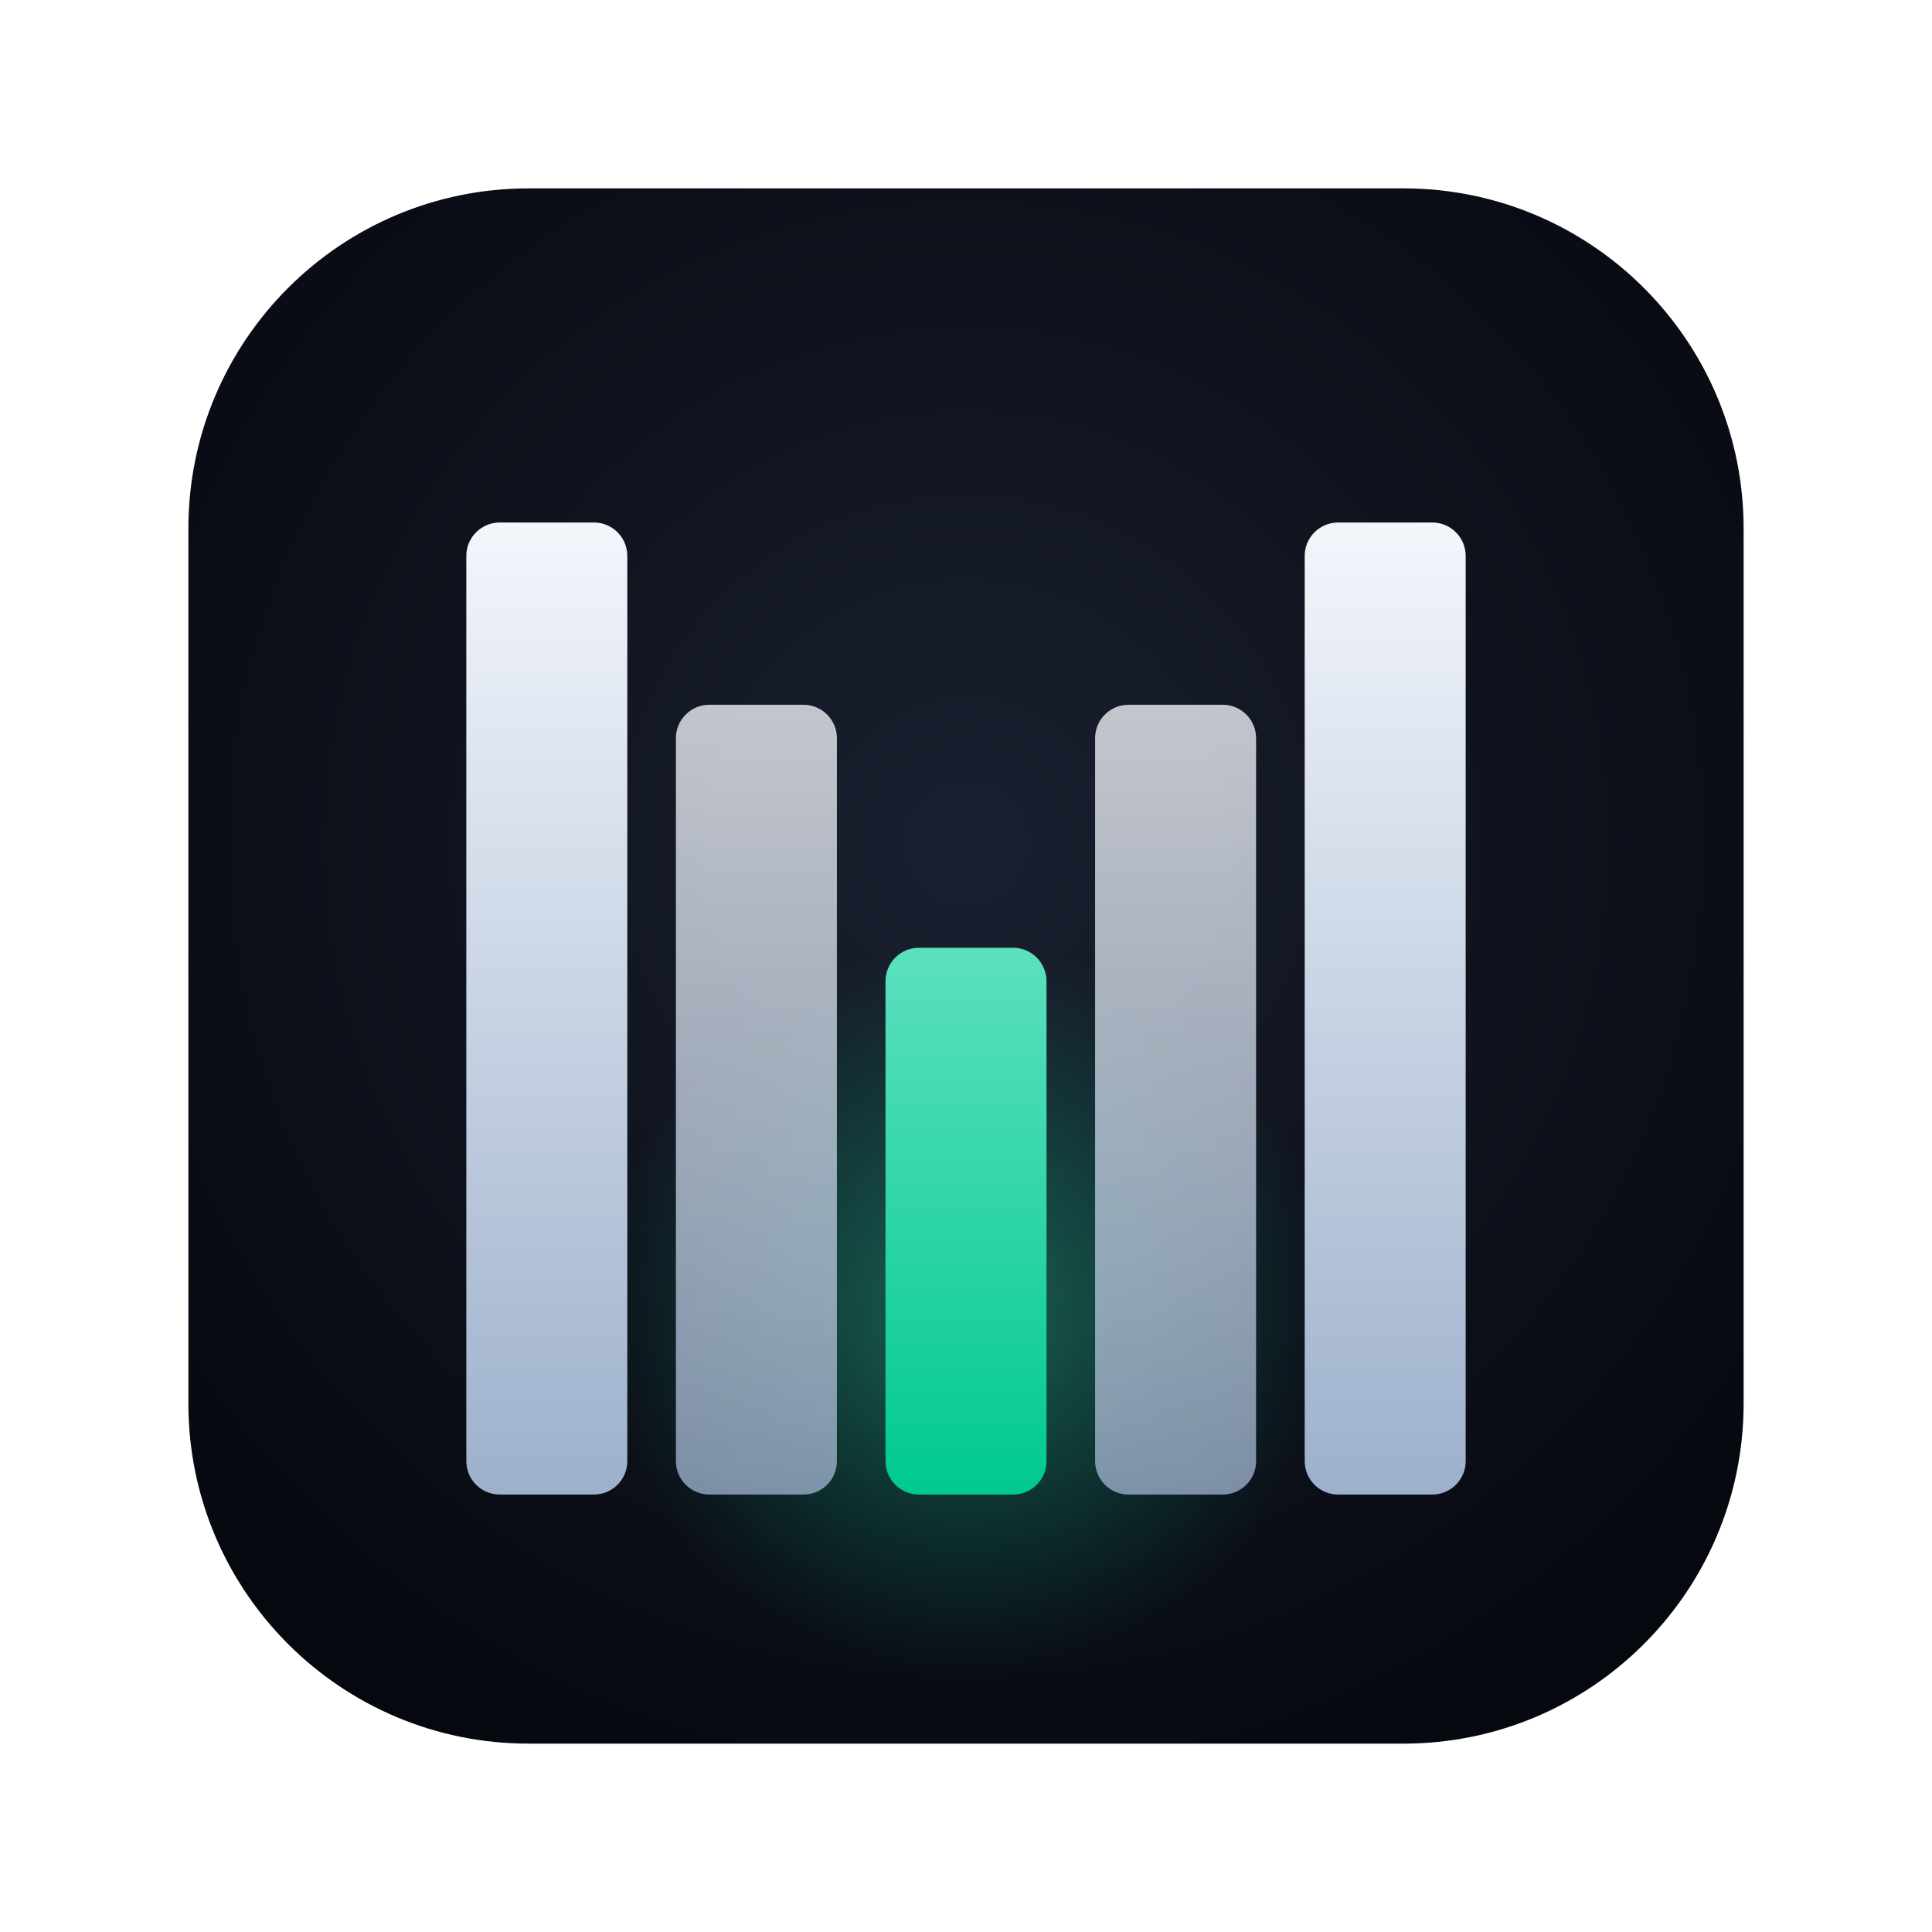
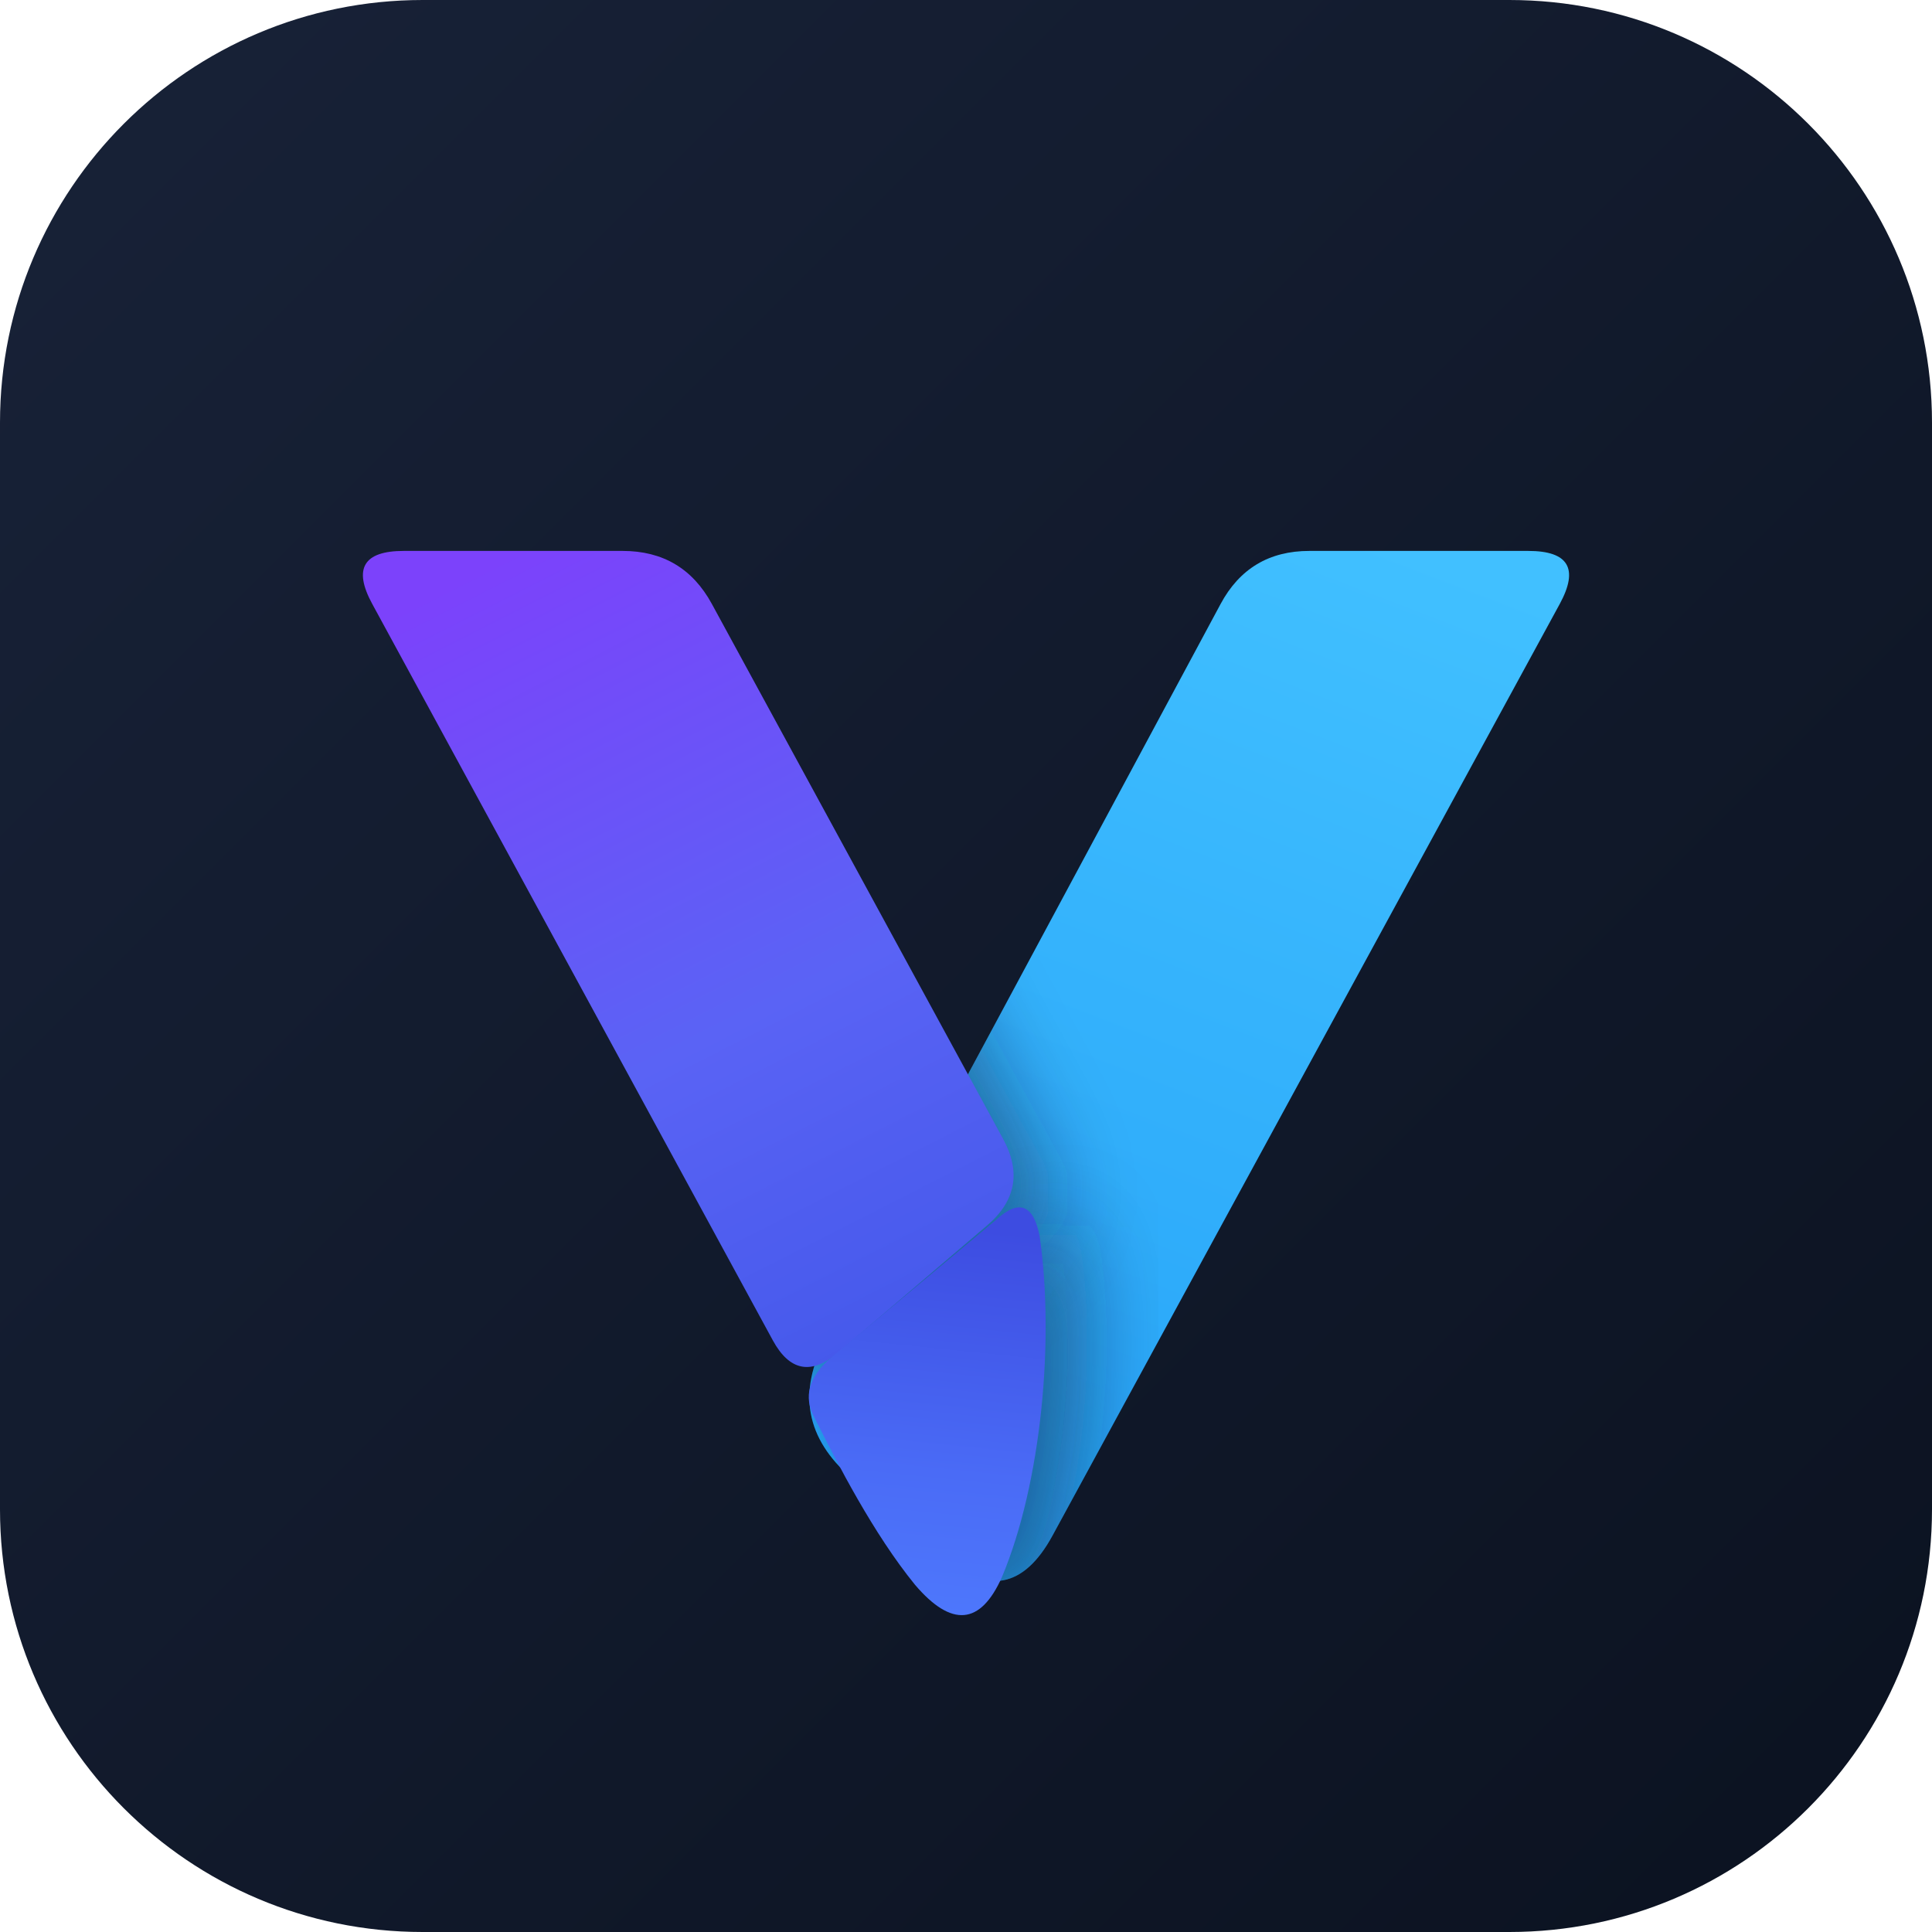
<svg xmlns="http://www.w3.org/2000/svg" viewBox="0 0 1024 1024" fill="none">
  <defs>
-     <radialGradient id="bg" cx="50%" cy="42%" r="68%">
-       <stop offset="0%" stop-color="#1A2030" />
-       <stop offset="55%" stop-color="#0E121C" />
-       <stop offset="100%" stop-color="#06080F" />
-     </radialGradient>
-     <radialGradient id="glow" cx="50%" cy="62%" r="48%">
-       <stop offset="0%" stop-color="#2BD9A3" stop-opacity="0.40" />
-       <stop offset="60%" stop-color="#00C990" stop-opacity="0" />
-     </radialGradient>
-     <linearGradient id="frost" x1="0" y1="0" x2="0" y2="1">
-       <stop offset="0%" stop-color="#F3F6FB" />
-       <stop offset="100%" stop-color="#9DB0CC" />
+     <linearGradient id="bg" x1="0" y1="0" x2="1" y2="1">
+       <stop offset="0%" stop-color="#182238" />
+       <stop offset="100%" stop-color="#0B1220" />
    </linearGradient>
-     <linearGradient id="mint" x1="0" y1="0" x2="0" y2="1">
-       <stop offset="0%" stop-color="#5CE0BD" />
-       <stop offset="100%" stop-color="#00C990" />
+     <linearGradient id="verql-vl" gradientUnits="userSpaceOnUse" x1="272.00" y1="292.00" x2="500.00" y2="740.00">
+       <stop offset="0%" stop-color="#7C42FB" />
+       <stop offset="55%" stop-color="#5A63F5" />
+       <stop offset="100%" stop-color="#4157E9" />
    </linearGradient>
+     <linearGradient id="verql-vr" gradientUnits="userSpaceOnUse" x1="752.00" y1="292.00" x2="535.00" y2="856.00">
+       <stop offset="0%" stop-color="#41C0FF" />
+       <stop offset="100%" stop-color="#25A2F8" />
+     </linearGradient>
+     <linearGradient id="verql-vf" gradientUnits="userSpaceOnUse" x1="524.00" y1="652.00" x2="502.00" y2="868.00">
+       <stop offset="0%" stop-color="#3D4CE1" />
+       <stop offset="60%" stop-color="#4A6BF6" />
+       <stop offset="100%" stop-color="#4E79FD" />
+     </linearGradient>
+     <clipPath id="cyanclip">
+       <path d="M 646.9 320.2 Q 662.0 292.0 694.0 292.0 L 810.0 292.0 Q 842.0 292.0 826.7 320.1 L 557.9 813.8 Q 535.0 856.0 498.7 824.6 L 451.3 783.4 Q 415.0 752.0 437.7 709.7 Z" />
+     </clipPath>
+     <filter id="soft" x="-30%" y="-30%" width="160%" height="160%">
+       <feGaussianBlur stdDeviation="22" />
+     </filter>
  </defs>
-   <g transform="translate(512 512) scale(0.805) translate(-512 -512)">
-     <rect width="1024" height="1024" rx="224" fill="url(#bg)" />
-     <circle cx="512" cy="640" r="420" fill="url(#glow)" />
-     <g>
-       <rect x="183" y="220" width="106" height="640" rx="22" fill="url(#frost)" />
-       <rect x="321" y="340" width="106" height="520" rx="22" fill="url(#frost)" opacity="0.78" />
-       <rect x="459" y="500" width="106" height="360" rx="22" fill="url(#mint)" />
-       <rect x="597" y="340" width="106" height="520" rx="22" fill="url(#frost)" opacity="0.78" />
-       <rect x="735" y="220" width="106" height="640" rx="22" fill="url(#frost)" />
-     </g>
+   <rect width="1024" height="1024" rx="224" fill="url(#bg)" />
+   <path d="M 646.9 320.2 Q 662.0 292.0 694.0 292.0 L 810.0 292.0 Q 842.0 292.0 826.7 320.1 L 557.9 813.8 Q 535.0 856.0 498.7 824.6 L 451.3 783.4 Q 415.0 752.0 437.7 709.7 Z" fill="url(#verql-vr)" />
+   <g clip-path="url(#cyanclip)">
+     <path d="M 197.3 320.1 Q 182.0 292.0 214.0 292.0 L 330.0 292.0 Q 362.0 292.0 377.3 320.1 L 531.7 603.7 Q 546.0 630.0 523.2 649.5 L 444.3 716.8 Q 423.0 735.0 409.6 710.4 Z" fill="#0A1430" opacity="0.45" filter="url(#soft)" transform="translate(20,10)" />
+     <path d="M 440.0 720.0 L 528.0 646.5 Q 546.0 630.0 551.0 655.0 C 559.0 710.0 552.0 786.0 531.0 836.0 Q 514.0 874.0 485.0 840.0 C 463.0 813.0 444.0 776.0 431.5 751.0 Q 423.0 735.0 440.0 720.0 Z" fill="#0A1430" opacity="0.45" filter="url(#soft)" transform="translate(22,8)" />
  </g>
+   <path d="M 197.3 320.1 Q 182.0 292.0 214.0 292.0 L 330.0 292.0 Q 362.0 292.0 377.3 320.1 L 531.7 603.7 Q 546.0 630.0 523.2 649.5 L 444.3 716.8 Q 423.0 735.0 409.6 710.4 Z" fill="url(#verql-vl)" />
+   <path d="M 440.0 720.0 L 528.0 646.5 Q 546.0 630.0 551.0 655.0 C 559.0 710.0 552.0 786.0 531.0 836.0 Q 514.0 874.0 485.0 840.0 C 463.0 813.0 444.0 776.0 431.5 751.0 Q 423.0 735.0 440.0 720.0 Z" fill="url(#verql-vf)" />
</svg>
